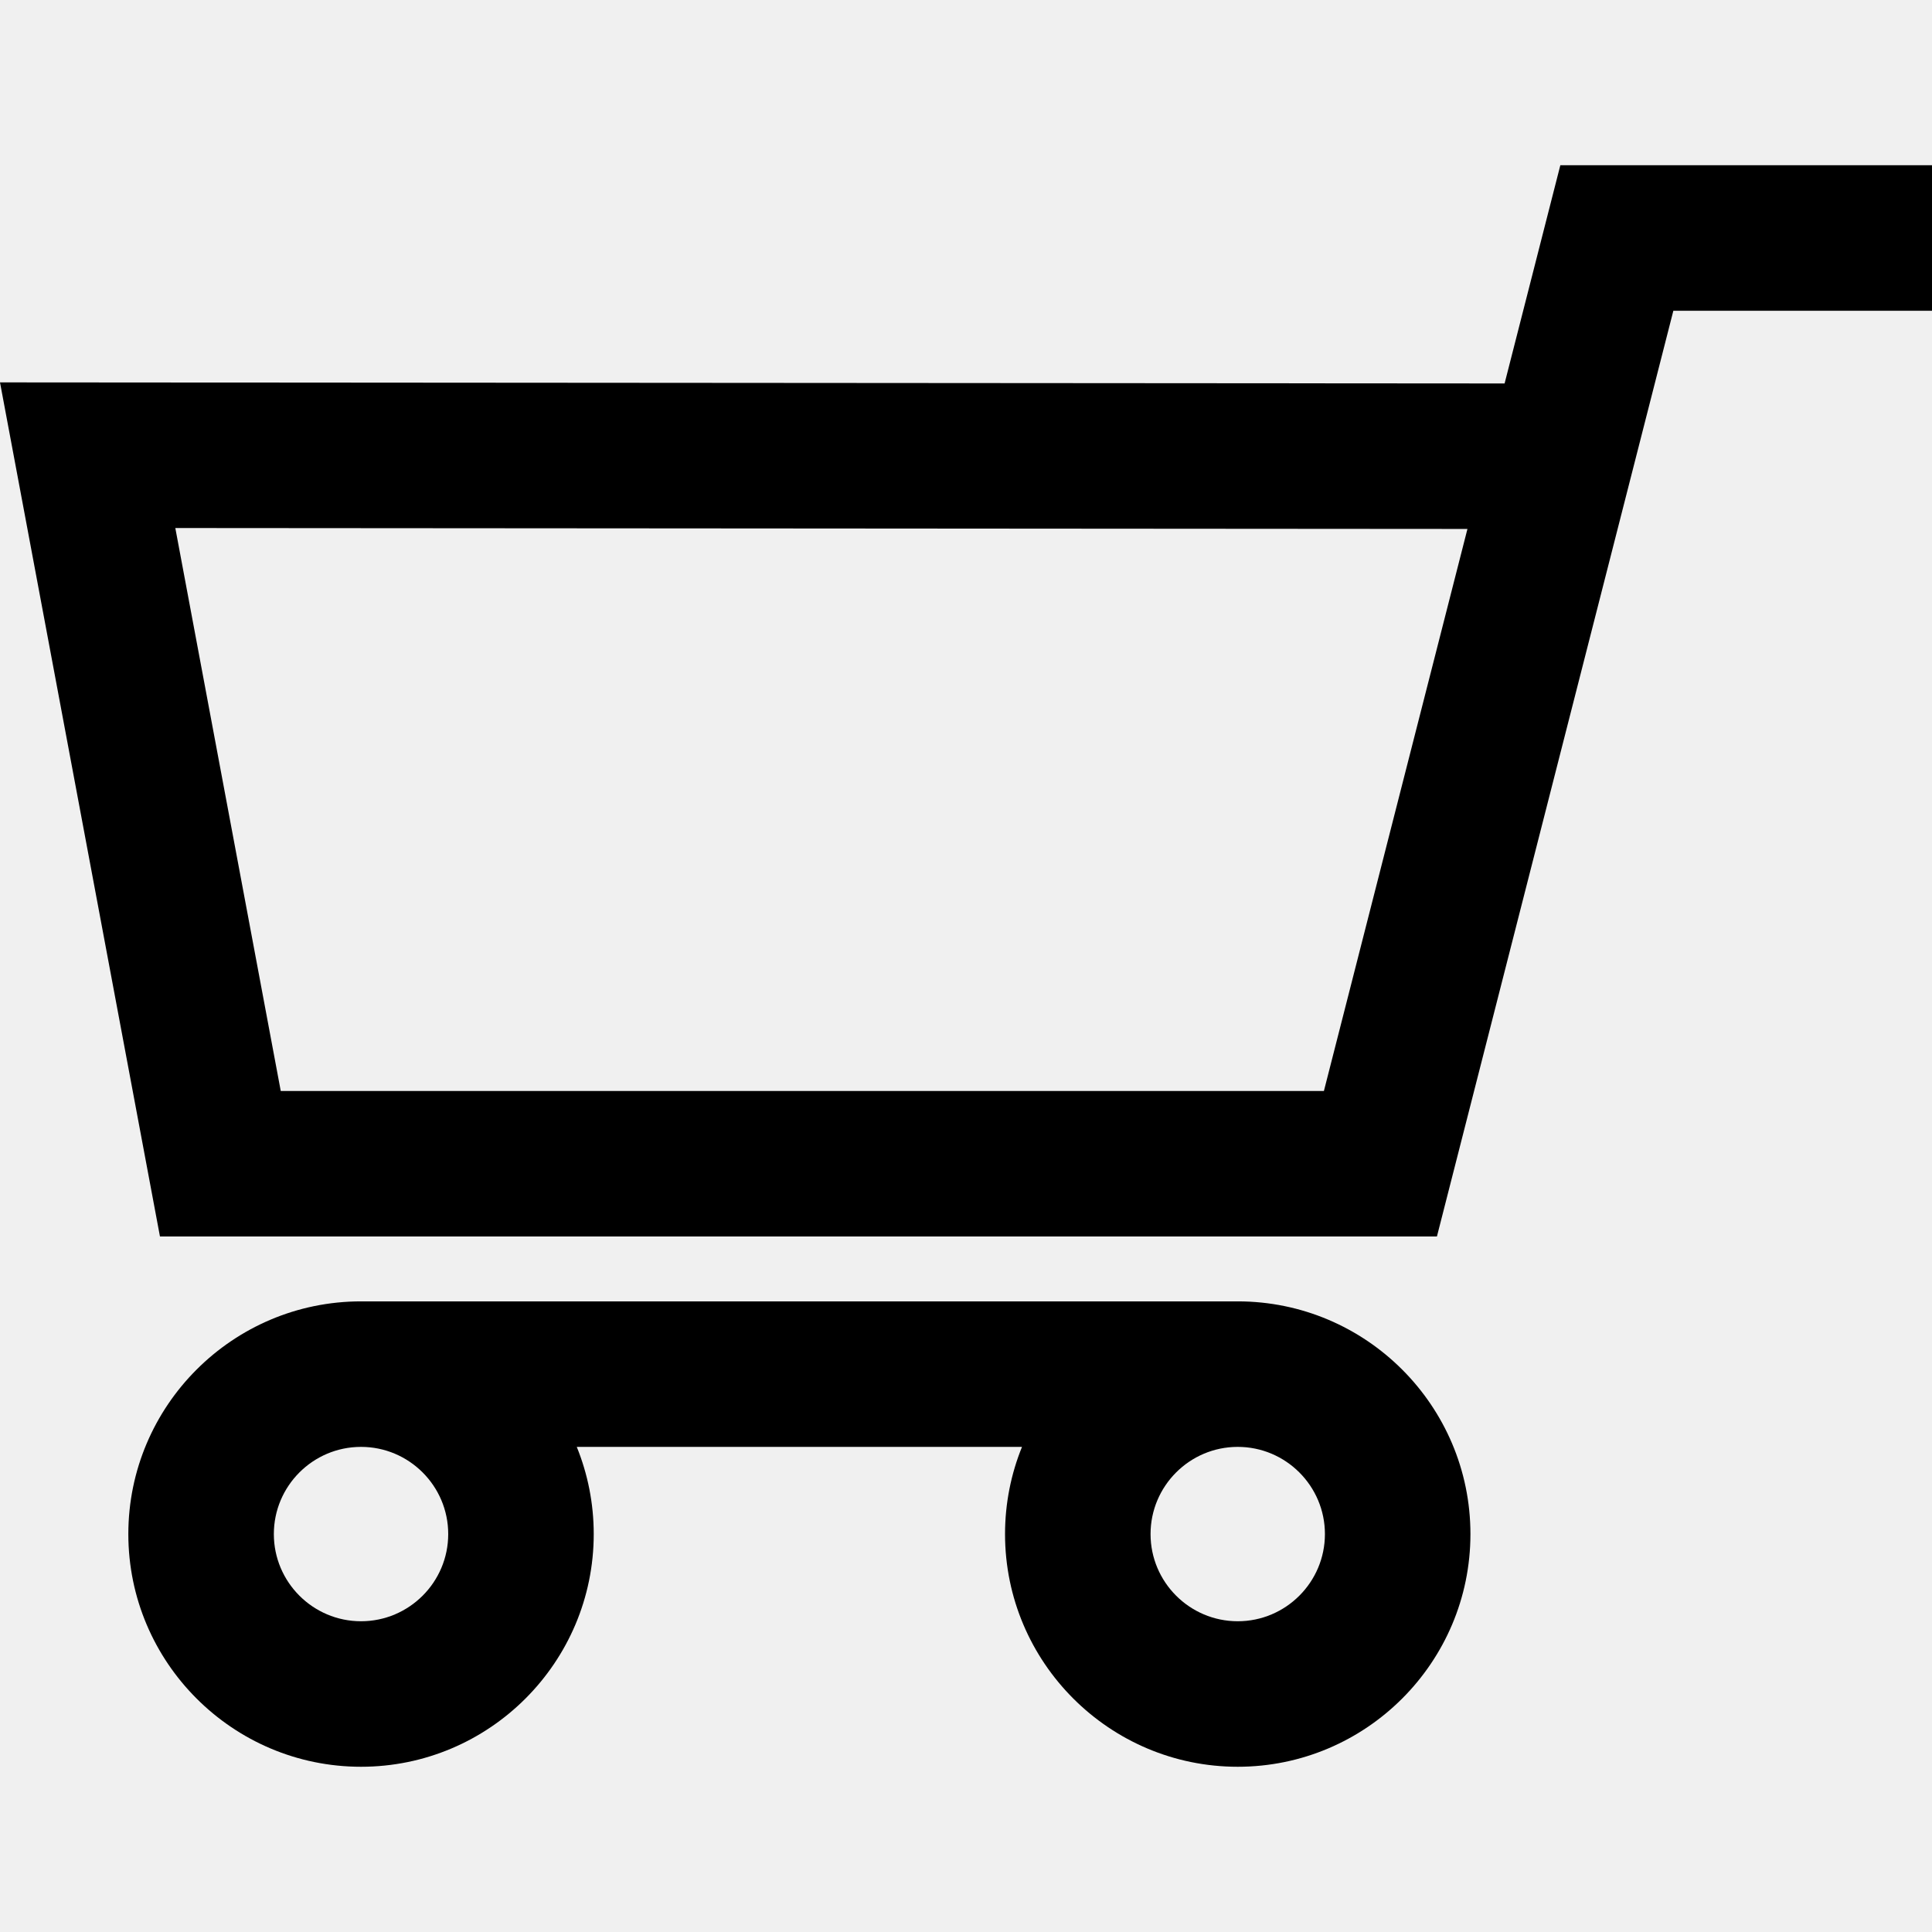
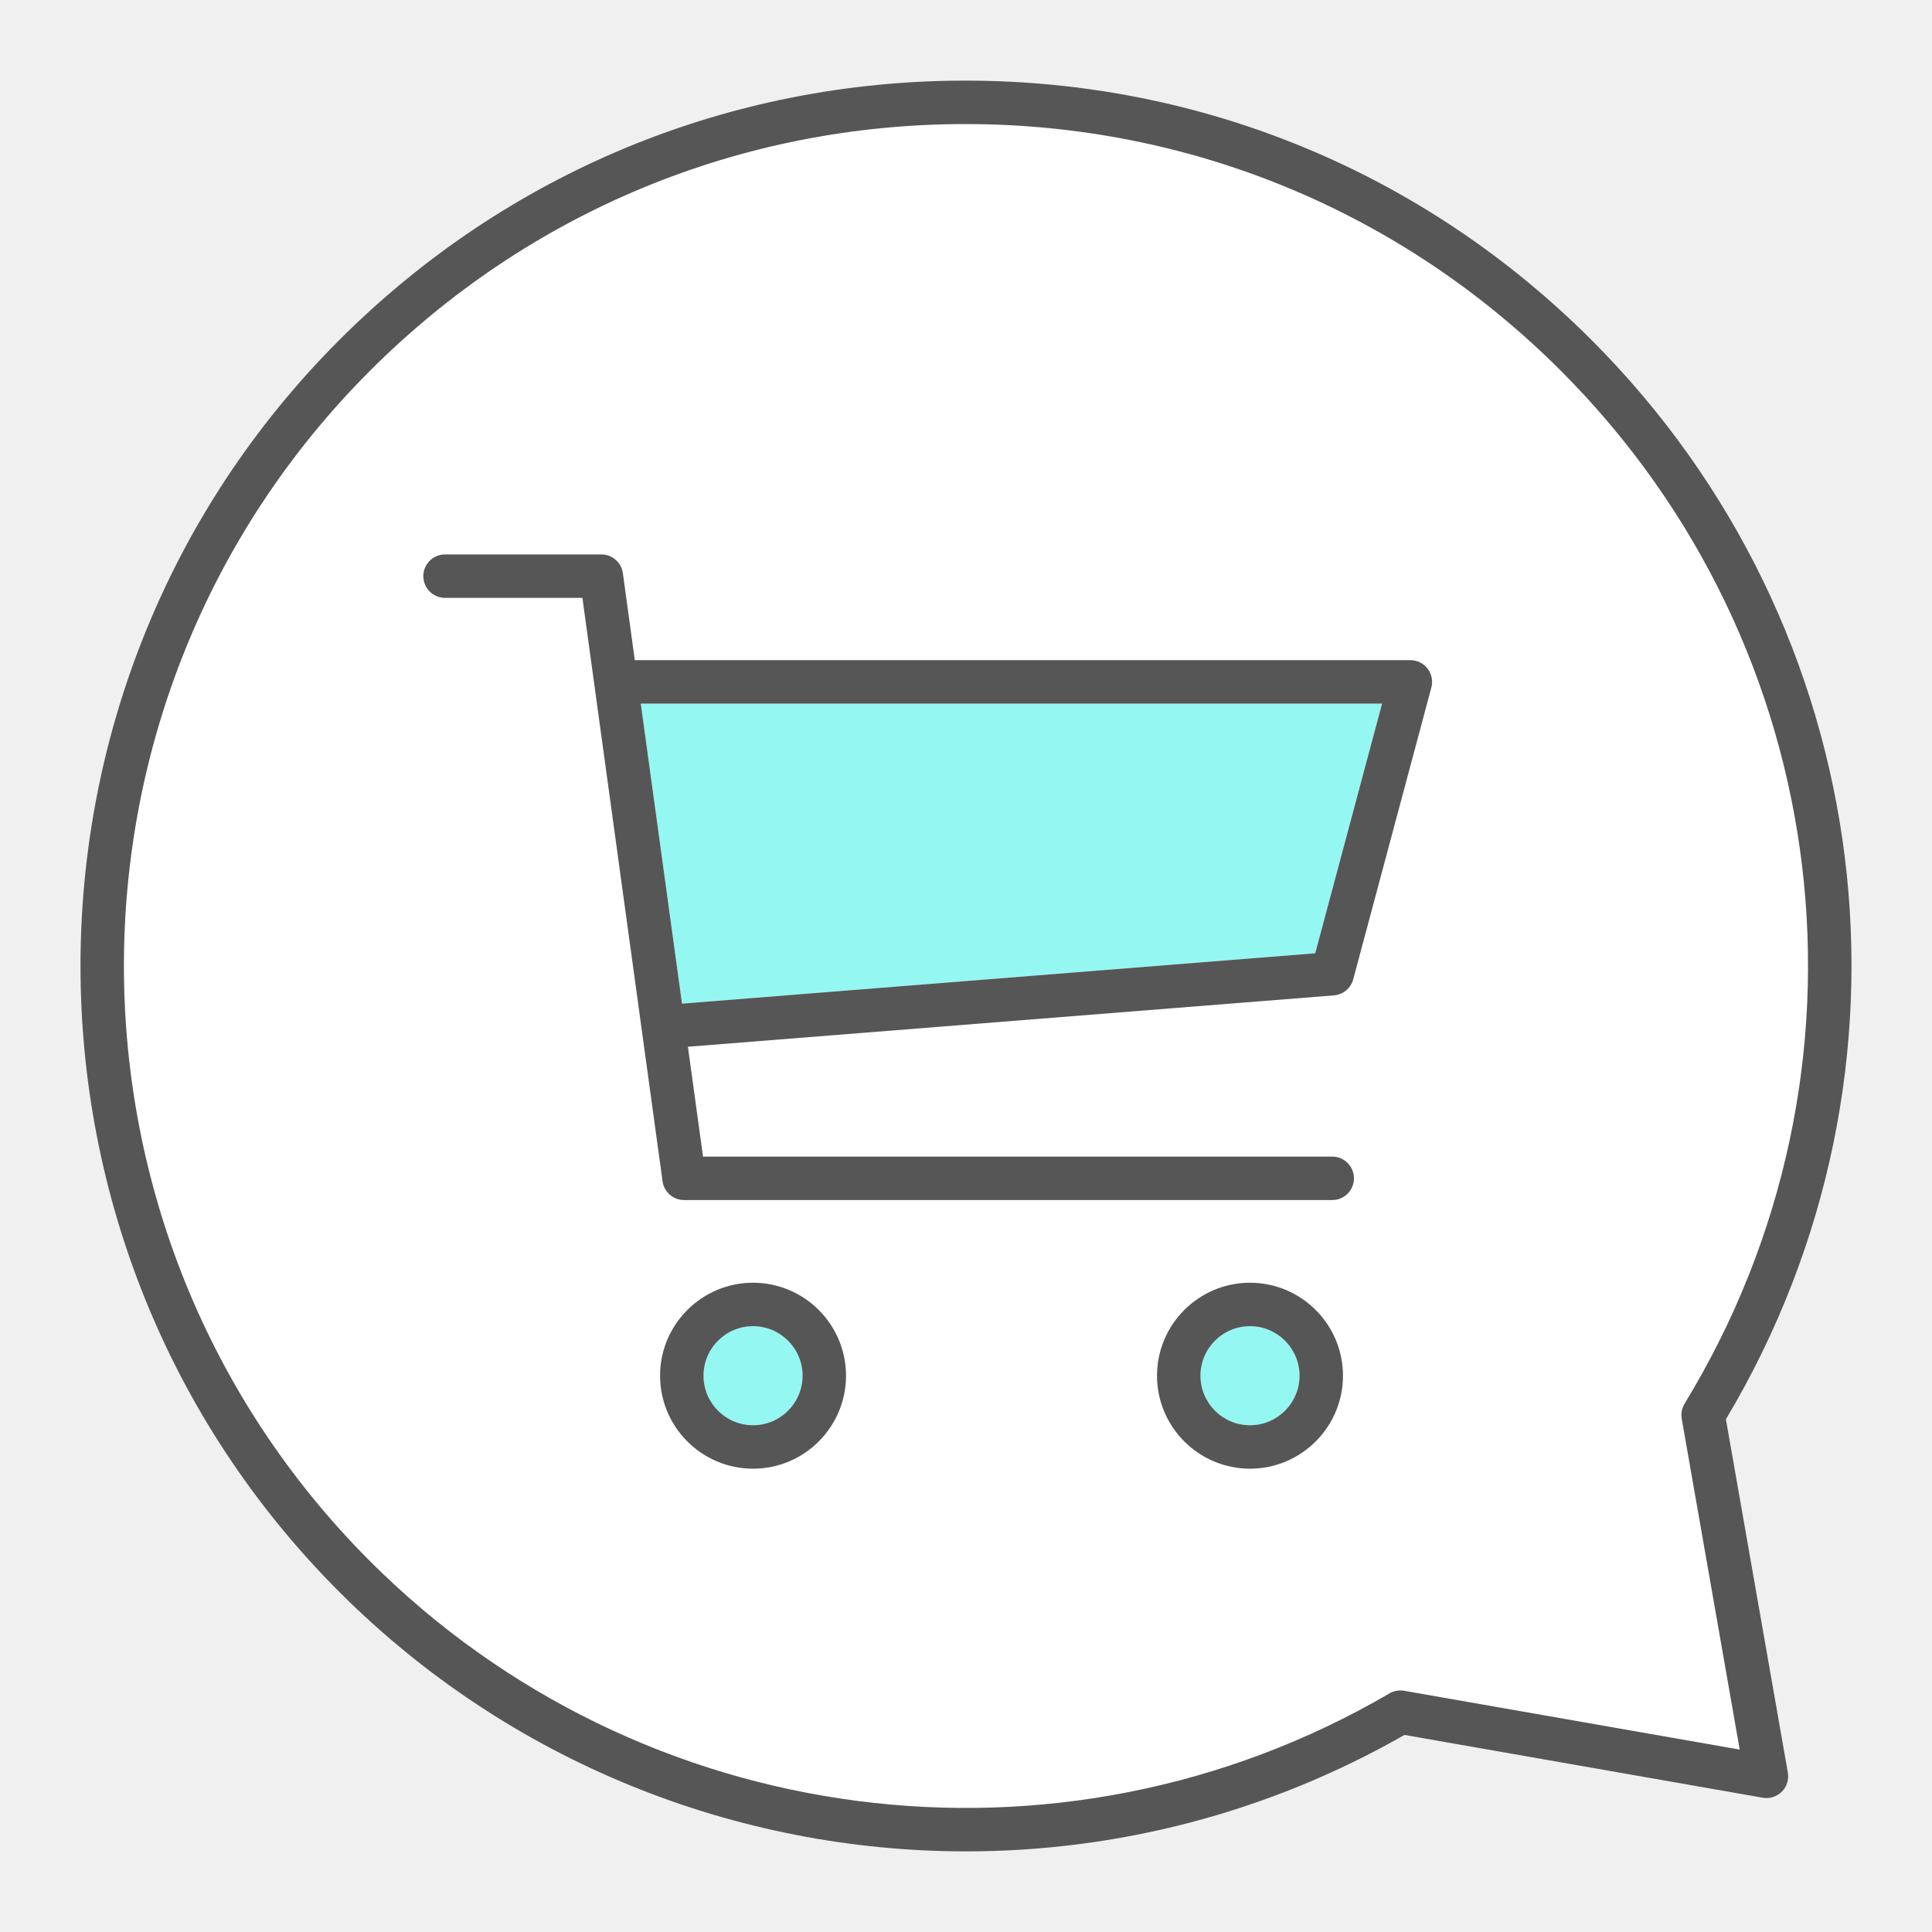
- <svg xmlns="http://www.w3.org/2000/svg" version="1.1" id="Capa_1" x="0px" y="0px" width="902.86px" height="902.86px" viewBox="0 0 902.86 902.86" style="enable-background:new 0 0 902.86 902.86;" xml:space="preserve">
+ <svg xmlns="http://www.w3.org/2000/svg" version="1.1" id="Capa_1" x="0px" y="0px" viewBox="0 0 1200 1200" enable-background="new 0 0 1200 1200" xml:space="preserve">
  <g>
-     <g>
-       <path d="M671.504,577.829l110.485-432.609H902.86v-68H729.174L703.128,179.2L0,178.697l74.753,399.129h596.751V577.829z     M685.766,247.188l-67.077,262.64H131.199L81.928,246.756L685.766,247.188z" />
-       <path d="M578.418,825.641c59.961,0,108.743-48.783,108.743-108.744s-48.782-108.742-108.743-108.742H168.717    c-59.961,0-108.744,48.781-108.744,108.742s48.782,108.744,108.744,108.744c59.962,0,108.743-48.783,108.743-108.744    c0-14.4-2.821-28.152-7.927-40.742h208.069c-5.107,12.59-7.928,26.342-7.928,40.742    C469.675,776.858,518.457,825.641,578.418,825.641z M209.46,716.897c0,22.467-18.277,40.744-40.743,40.744    c-22.466,0-40.744-18.277-40.744-40.744c0-22.465,18.277-40.742,40.744-40.742C191.183,676.155,209.46,694.432,209.46,716.897z     M619.162,716.897c0,22.467-18.277,40.744-40.743,40.744s-40.743-18.277-40.743-40.744c0-22.465,18.277-40.742,40.743-40.742    S619.162,694.432,619.162,716.897z" />
-     </g>
+     <path fill="#FFFFFF" d="M872.156,1050.176l208.417,36.532L1044.555,881.2c-0.561-3.226,0.061-6.55,1.774-9.347   c125.942-206.556,94.314-470.407-76.919-641.643C870.645,131.441,739.322,77.05,599.648,77.05   c-139.683,0-271.007,54.391-369.772,153.161c-203.887,203.887-203.887,535.643,0,739.535   c167.931,167.926,428.303,201.657,633.156,82.068C865.781,1050.211,869.013,1049.618,872.156,1050.176z M467.727,912.223   c-31.84,0-57.742-25.903-57.742-57.746c0-31.84,25.902-57.742,57.742-57.742s57.742,25.902,57.742,57.742   C525.469,886.32,499.567,912.223,467.727,912.223z M776.393,912.223c-31.838,0-57.742-25.903-57.742-57.746   c0-31.84,25.904-57.742,57.742-57.742c31.84,0,57.743,25.902,57.743,57.742C834.136,886.32,808.233,912.223,776.393,912.223z    M827.47,745.373H424.895c-6.743,0-12.442-4.974-13.364-11.652l-49.786-362.378h-85.312c-7.446,0-13.488-6.037-13.488-13.487   c0-7.451,6.041-13.487,13.488-13.487h97.07c6.734,0,12.442,4.974,13.364,11.652l7.42,54.018h481.723   c4.188,0,8.148,1.95,10.704,5.278c2.545,3.323,3.407,7.647,2.327,11.7l-48.539,181.268c-1.477,5.514-6.27,9.5-11.96,9.953   l-401.267,31.909l9.377,68.252H827.47c7.447,0,13.488,6.037,13.488,13.487C840.958,739.336,834.918,745.373,827.47,745.373z" />
+     <polygon fill="#94F7F2" points="816.908,592.106 858.441,437.013 397.993,437.013 423.598,623.383  " />
+     <path fill="#94F7F2" d="M467.727,823.71c-16.964,0-30.767,13.802-30.767,30.767c0,16.968,13.802,30.772,30.767,30.772   c16.964,0,30.767-13.804,30.767-30.772C498.494,837.512,484.692,823.71,467.727,823.71z" />
+     <path fill="#94F7F2" d="M776.393,823.71c-16.963,0-30.766,13.802-30.766,30.767c0,16.968,13.802,30.772,30.766,30.772   c16.965,0,30.768-13.804,30.768-30.772C807.161,837.512,793.359,823.71,776.393,823.71z" />
+     <path fill="#565656" d="M827.47,718.398H436.652l-9.377-68.252l401.267-31.909c5.69-0.453,10.484-4.439,11.96-9.953l48.539-181.268   c1.08-4.053,0.218-8.377-2.327-11.7c-2.556-3.328-6.516-5.278-10.704-5.278H394.287l-7.42-54.018   c-0.922-6.678-6.63-11.652-13.364-11.652h-97.07c-7.446,0-13.488,6.037-13.488,13.487c0,7.45,6.041,13.487,13.488,13.487h85.312   l49.786,362.378c0.922,6.678,6.621,11.652,13.364,11.652H827.47c7.447,0,13.488-6.037,13.488-13.487   C840.958,724.435,834.918,718.398,827.47,718.398z M858.441,437.013l-41.533,155.093l-393.309,31.277l-25.605-186.37H858.441z" />
+     <path fill="#565656" d="M467.727,796.735c-31.84,0-57.742,25.902-57.742,57.742c0,31.843,25.902,57.746,57.742,57.746   s57.742-25.903,57.742-57.746C525.469,822.637,499.567,796.735,467.727,796.735z M467.727,885.249   c-16.964,0-30.767-13.804-30.767-30.772c0-16.965,13.802-30.767,30.767-30.767c16.964,0,30.767,13.802,30.767,30.767   C498.494,871.445,484.692,885.249,467.727,885.249z" />
+     <path fill="#565656" d="M776.393,796.735c-31.838,0-57.742,25.902-57.742,57.742c0,31.843,25.904,57.746,57.742,57.746   c31.84,0,57.743-25.903,57.743-57.746C834.136,822.637,808.233,796.735,776.393,796.735z M776.393,885.249   c-16.963,0-30.766-13.804-30.766-30.772c0-16.965,13.802-30.767,30.766-30.767c16.965,0,30.768,13.802,30.768,30.767   C807.161,871.445,793.359,885.249,776.393,885.249z" />
+     <path fill="#565656" d="M1071.995,881.521c129.349-216.558,95.341-491.524-83.513-670.381   C884.624,107.273,746.531,50.075,599.648,50.075c-146.893,0-284.986,57.197-388.843,161.064   c-214.407,214.402-214.407,563.27,0,777.676c105.956,105.957,246.904,161.113,389.256,161.109   c93.304,0,187.23-23.708,272.271-72.331l222.52,39.004c4.311,0.764,8.763-0.642,11.863-3.75c3.109-3.109,4.505-7.534,3.749-11.863   L1071.995,881.521z M229.876,969.745c-203.887-203.892-203.887-535.647,0-739.535C328.641,131.441,459.965,77.05,599.648,77.05   c139.674,0,270.997,54.391,369.762,153.161c171.233,171.236,202.861,435.087,76.919,641.643c-1.712,2.797-2.334,6.12-1.774,9.347   l36.018,205.507l-208.417-36.532c-3.143-0.558-6.375,0.035-9.123,1.638C658.179,1171.402,397.807,1137.671,229.876,969.745z" />
  </g>
-   <g>
- </g>
-   <g>
- </g>
-   <g>
- </g>
-   <g>
- </g>
-   <g>
- </g>
-   <g>
- </g>
-   <g>
- </g>
-   <g>
- </g>
-   <g>
- </g>
-   <g>
- </g>
-   <g>
- </g>
-   <g>
- </g>
-   <g>
- </g>
-   <g>
- </g>
-   <g>
- </g>
</svg>
